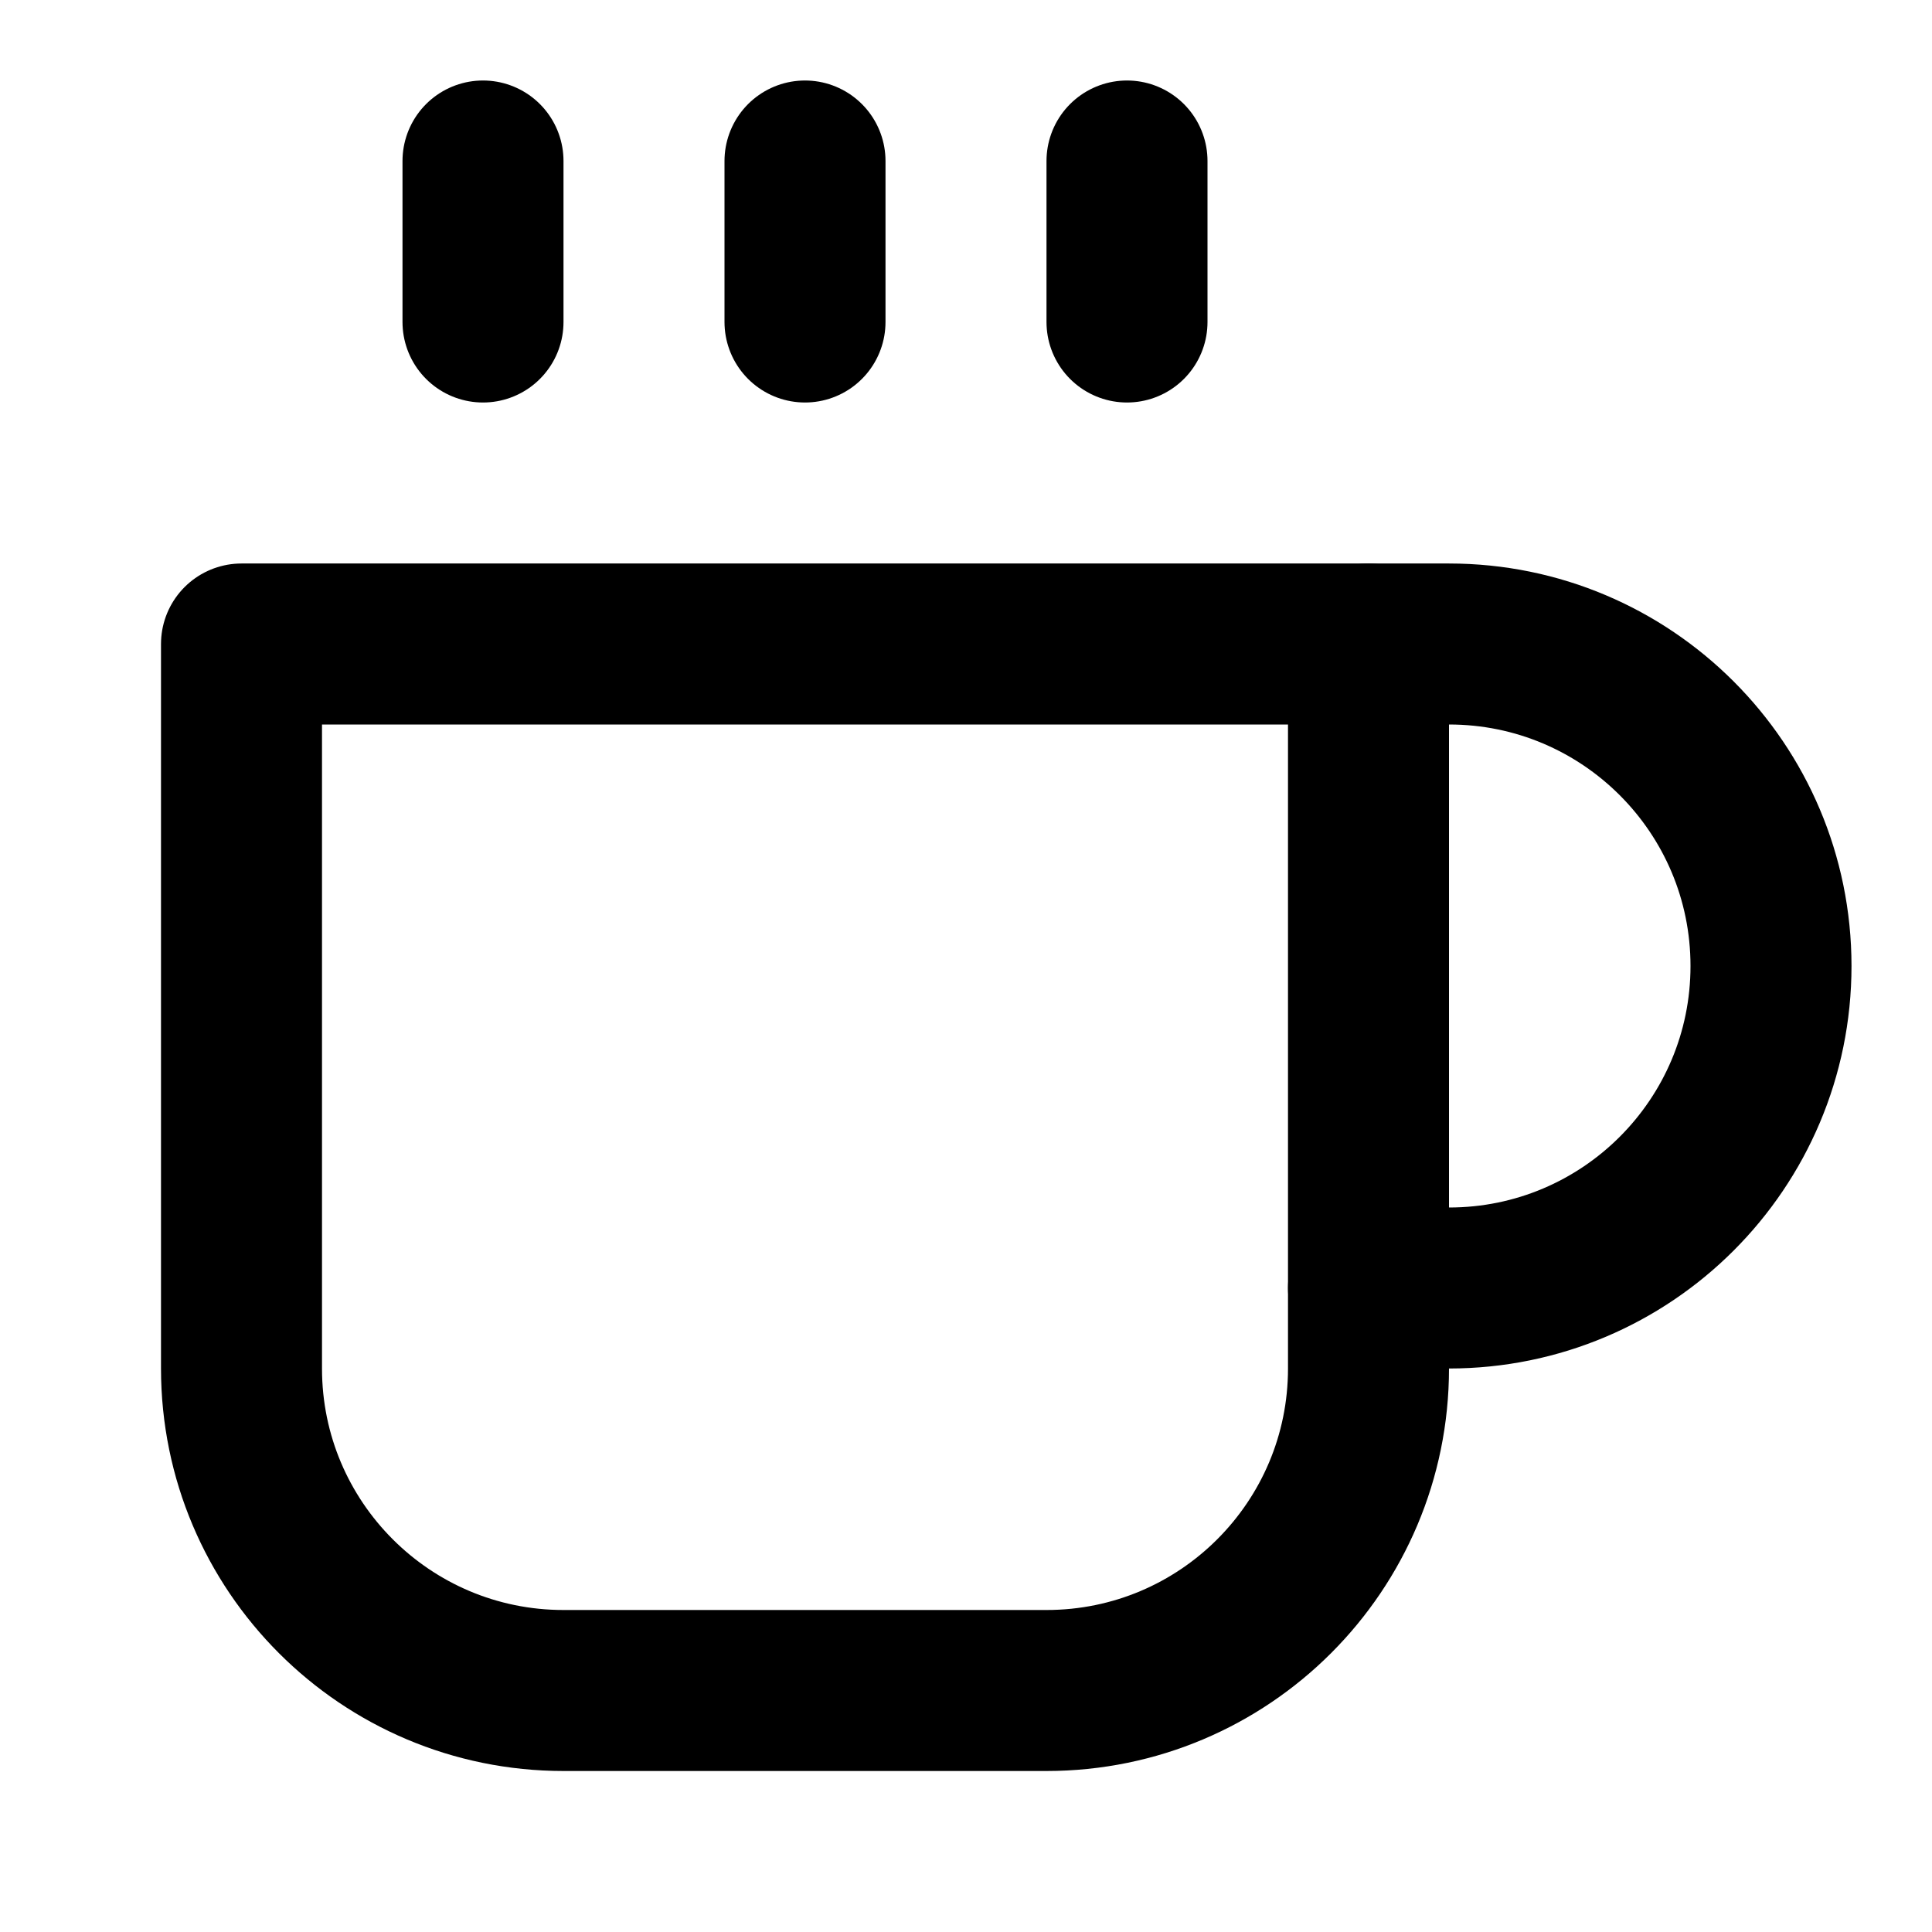
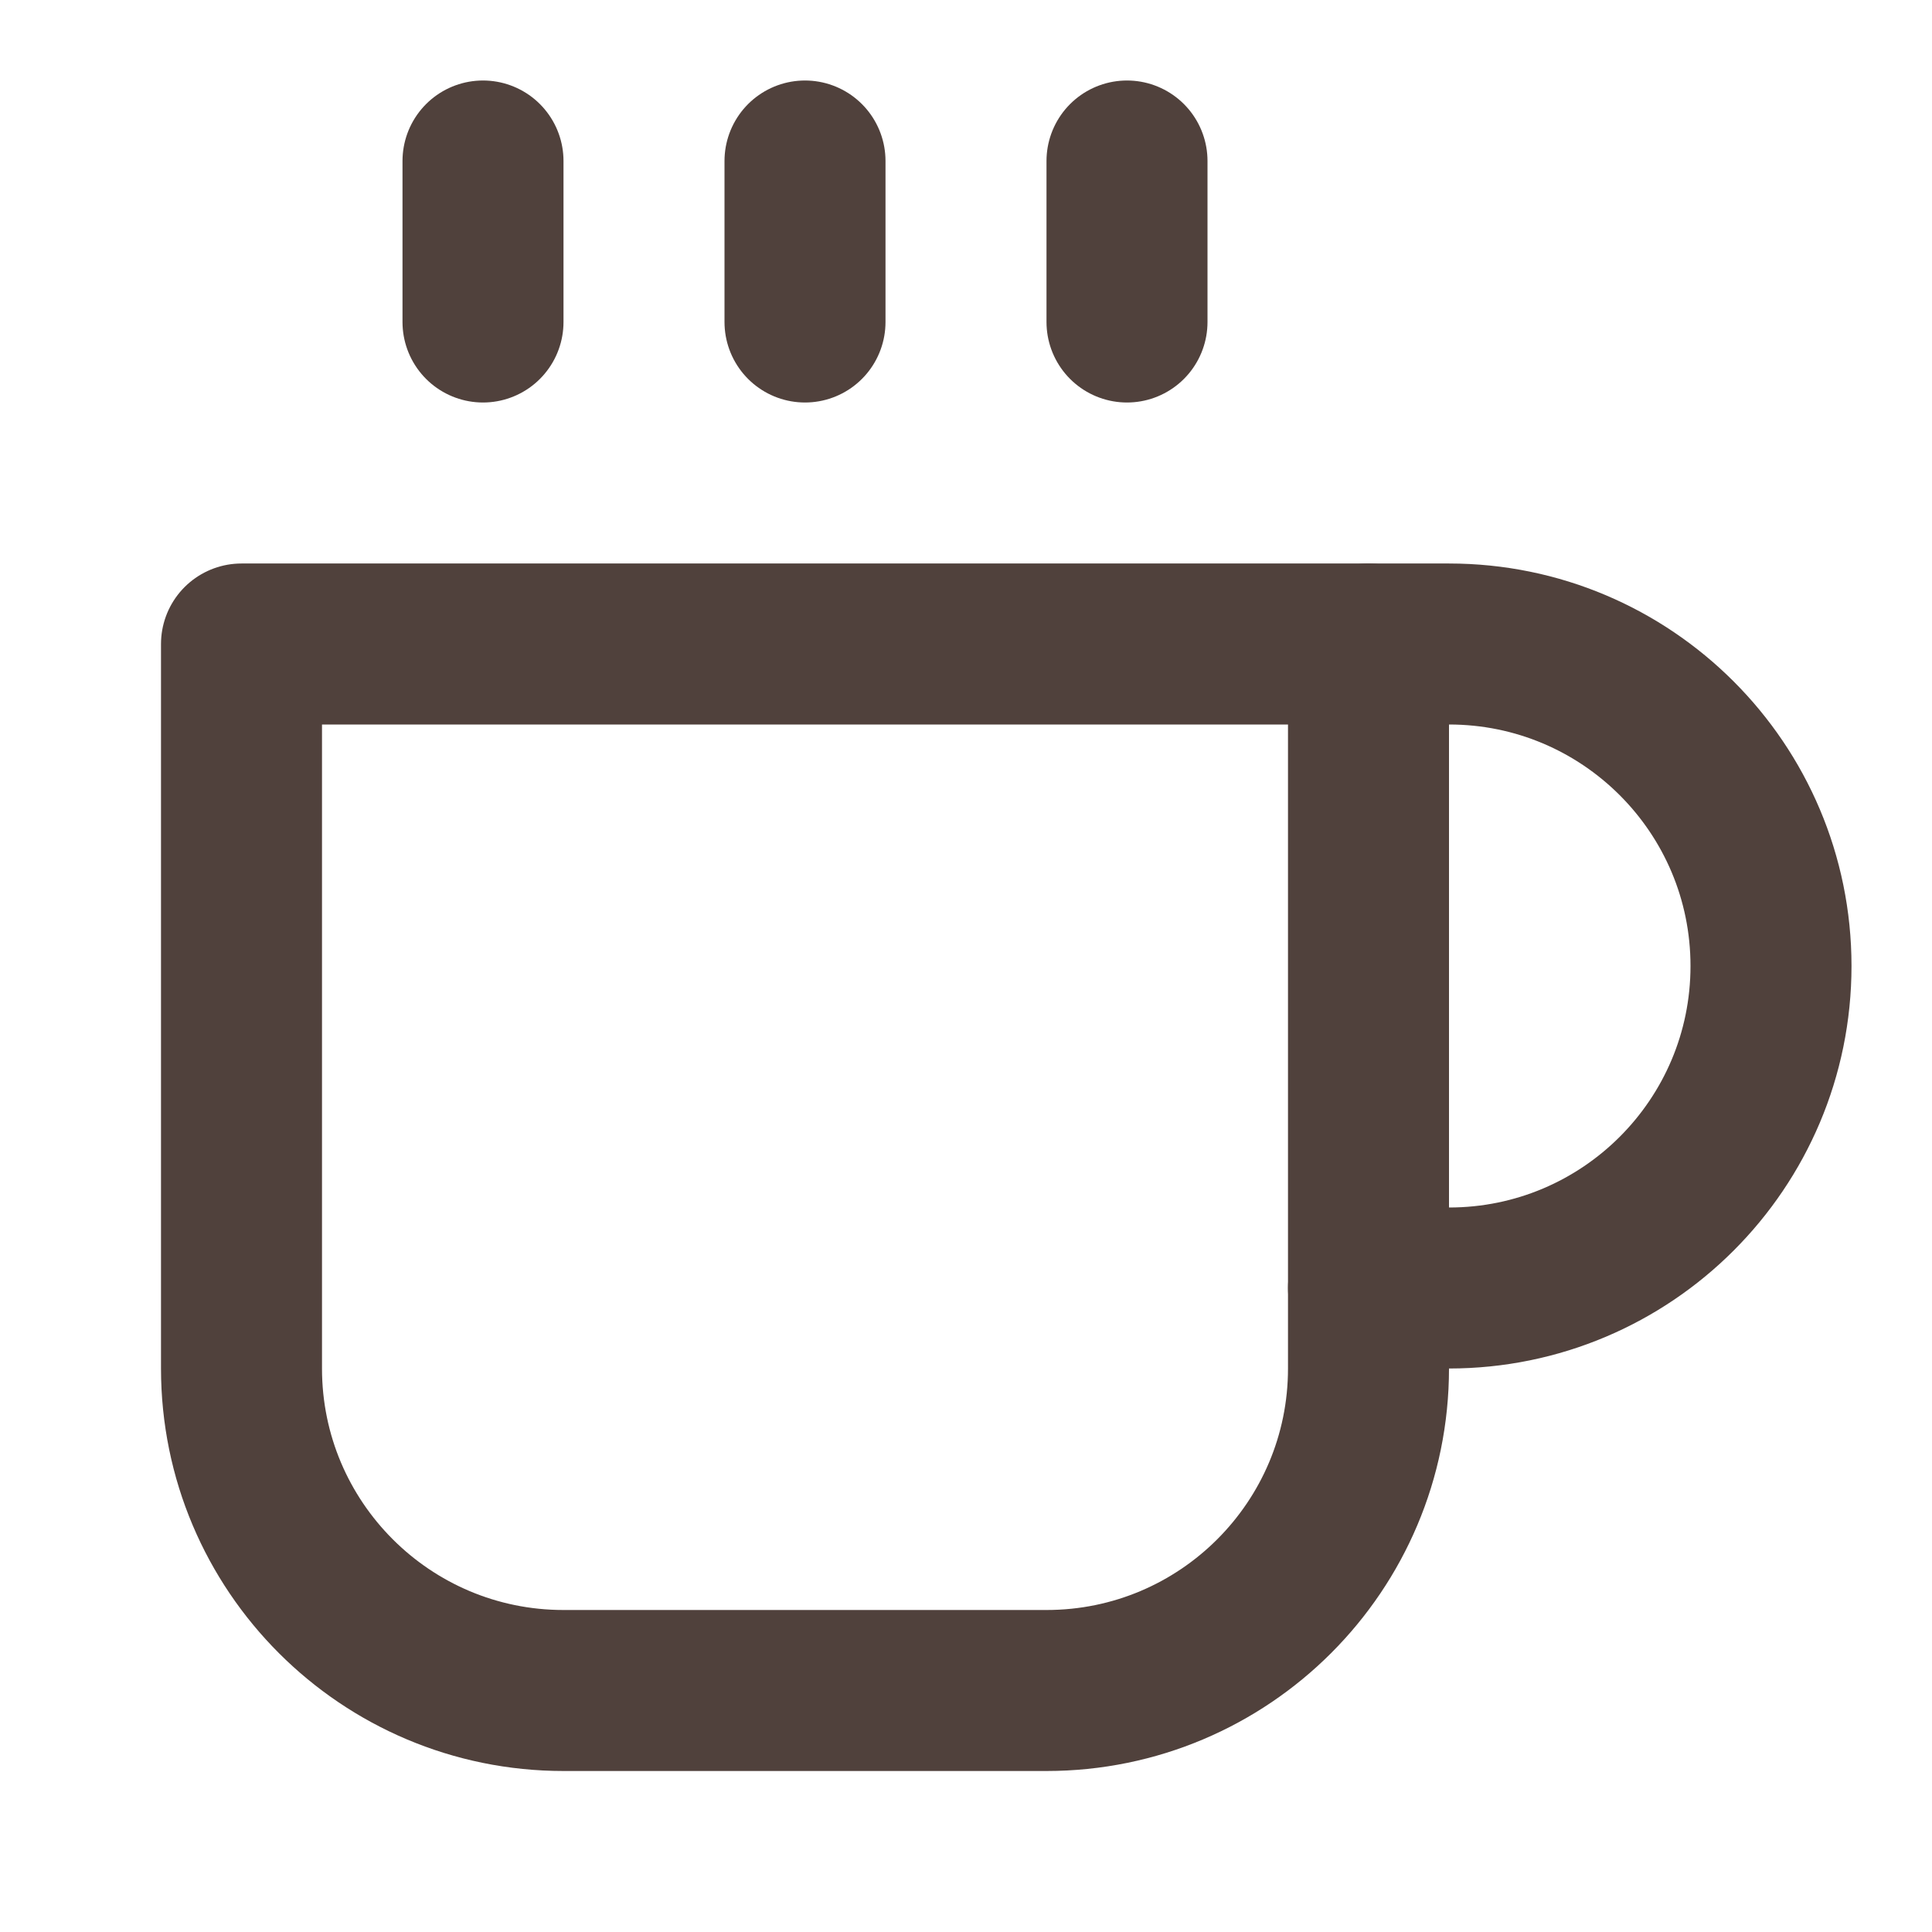
- <svg xmlns="http://www.w3.org/2000/svg" width="24" height="24" viewBox="0 0 24 24" fill="none" stroke="currentColor" stroke-width="2" stroke-linecap="round" stroke-linejoin="round" class="lucide lucide-coffee">
+ <svg xmlns="http://www.w3.org/2000/svg" width="24" height="24" viewBox="0 0 24 24" fill="none" stroke="#50413C" stroke-width="2" stroke-linecap="round" stroke-linejoin="round" class="lucide lucide-coffee">
  <path d="M17 8h1a4 4 0 1 1 0 8h-1" />
  <path d="M3 8h14v9a4 4 0 0 1-4 4H7a4 4 0 0 1-4-4Z" />
  <line x1="6" x2="6" y1="2" y2="4" />
  <line x1="10" x2="10" y1="2" y2="4" />
  <line x1="14" x2="14" y1="2" y2="4" />
</svg>
